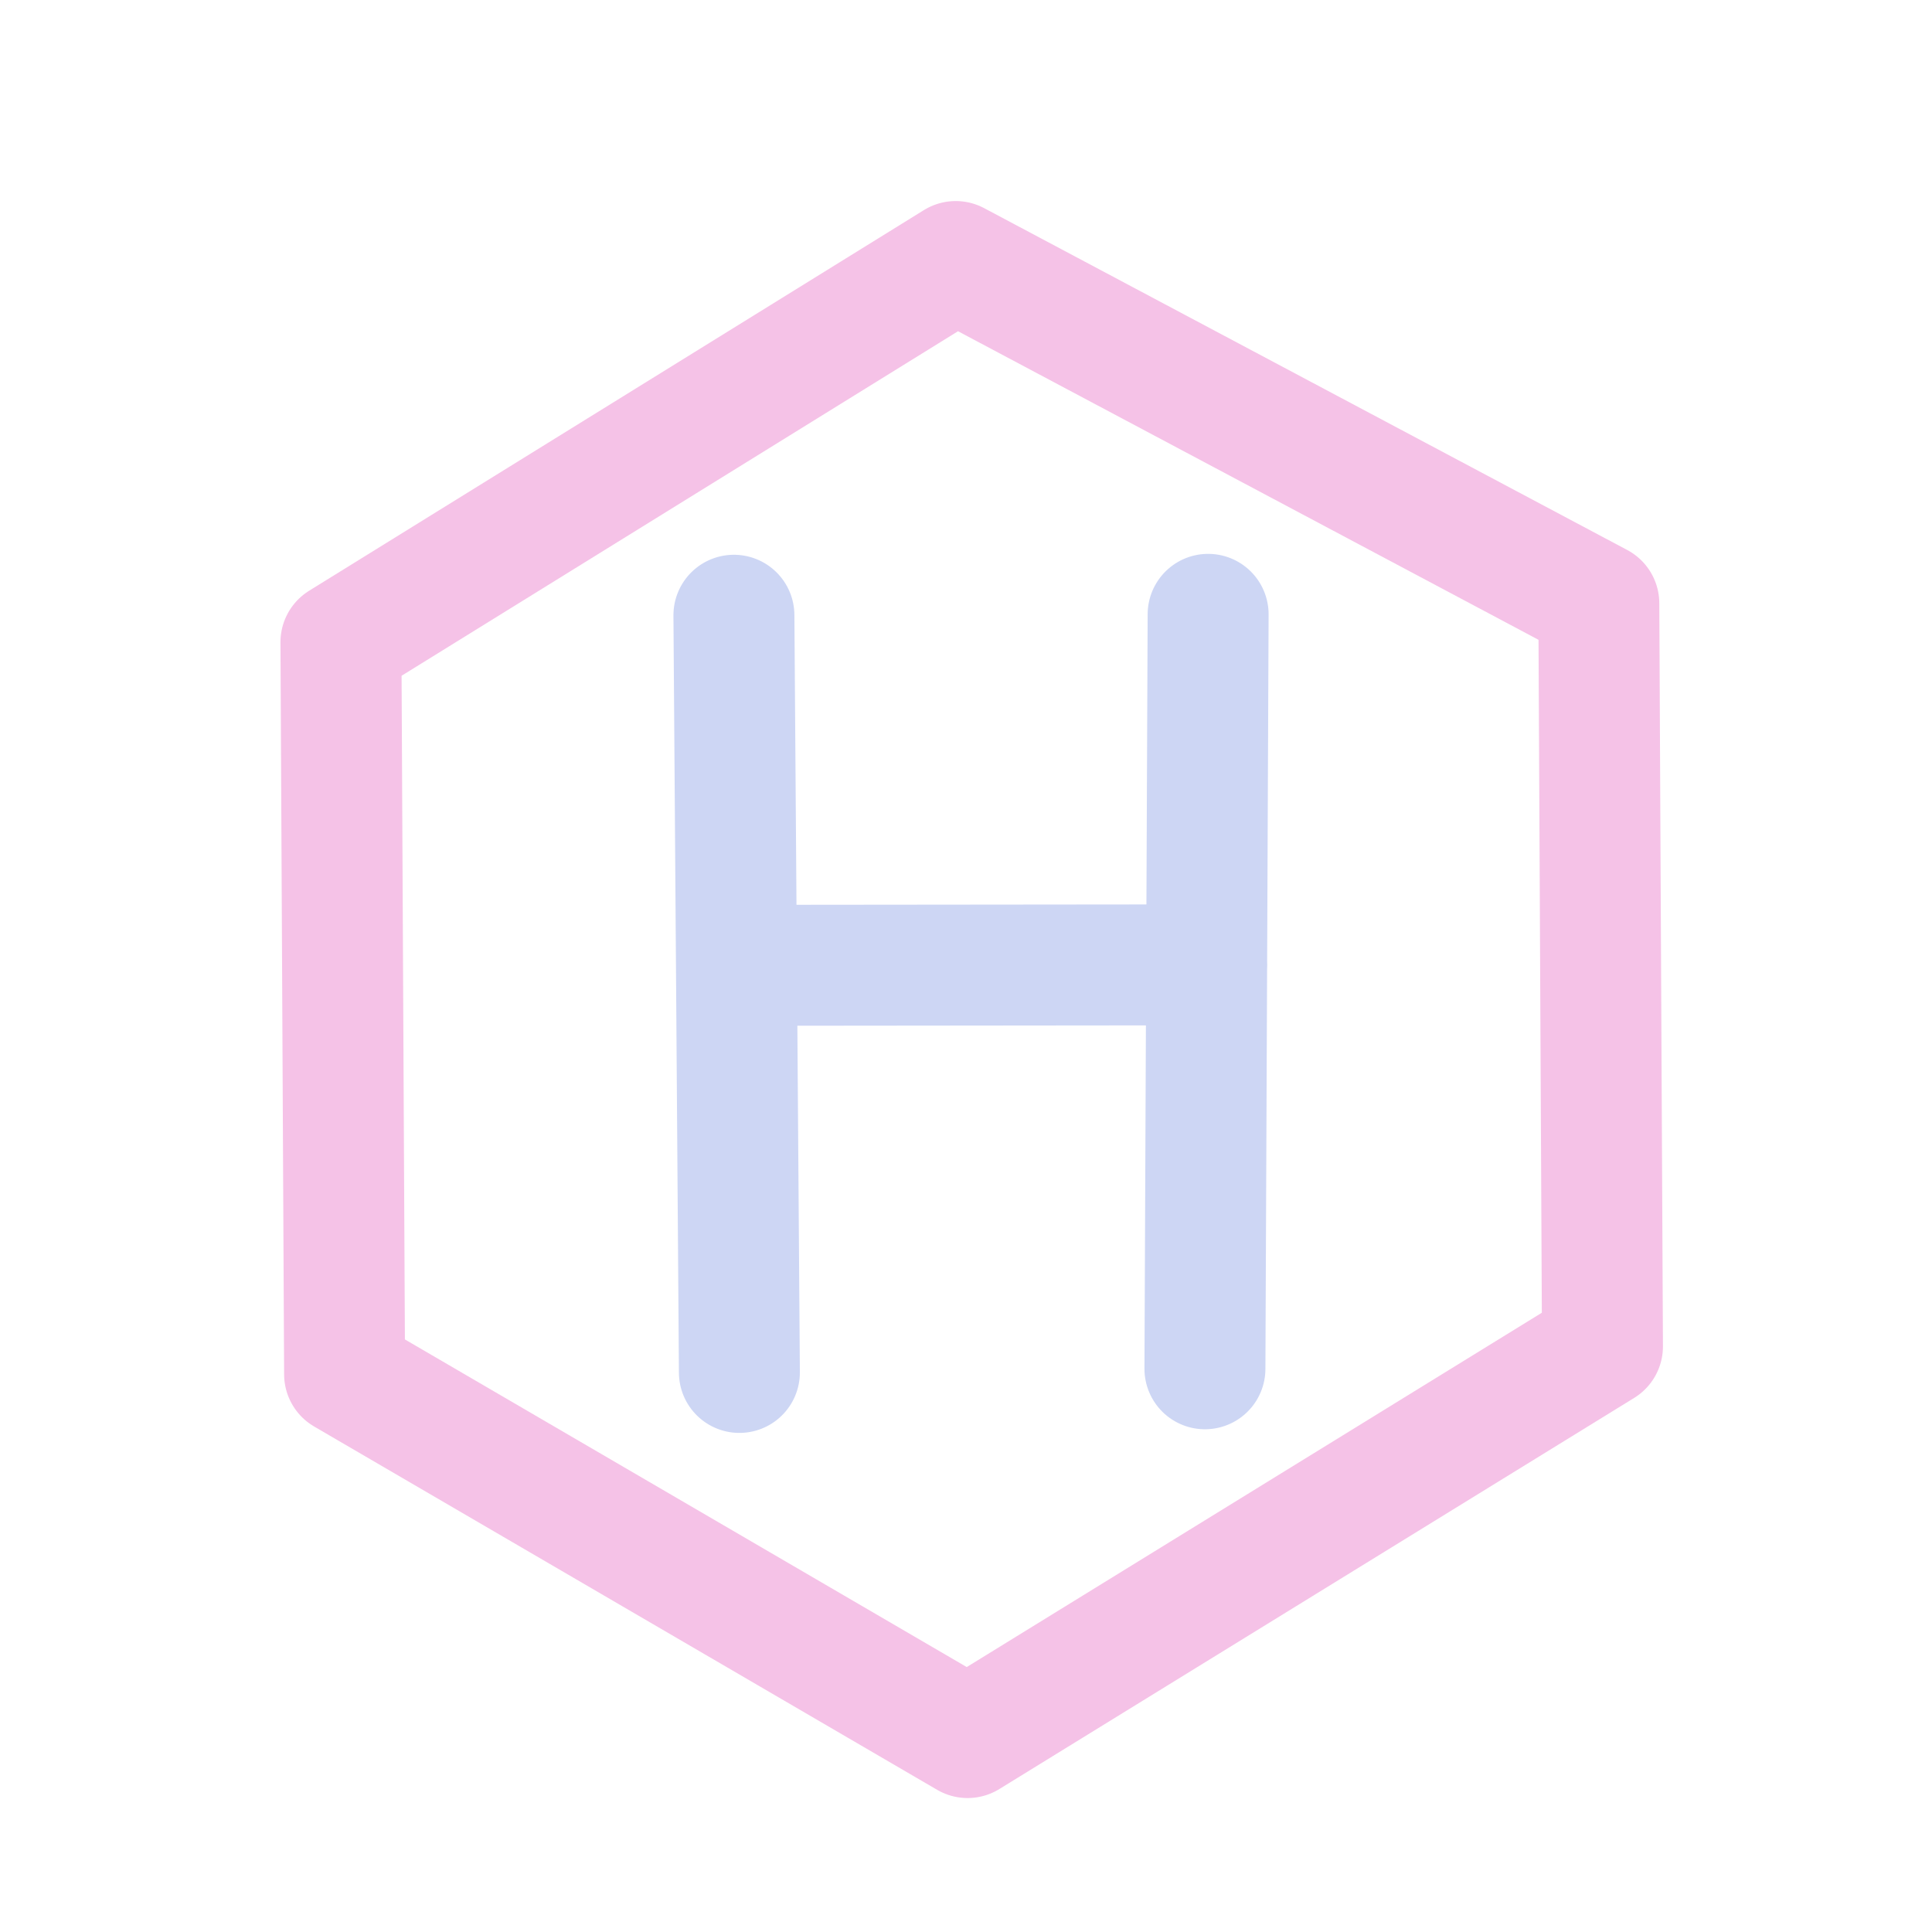
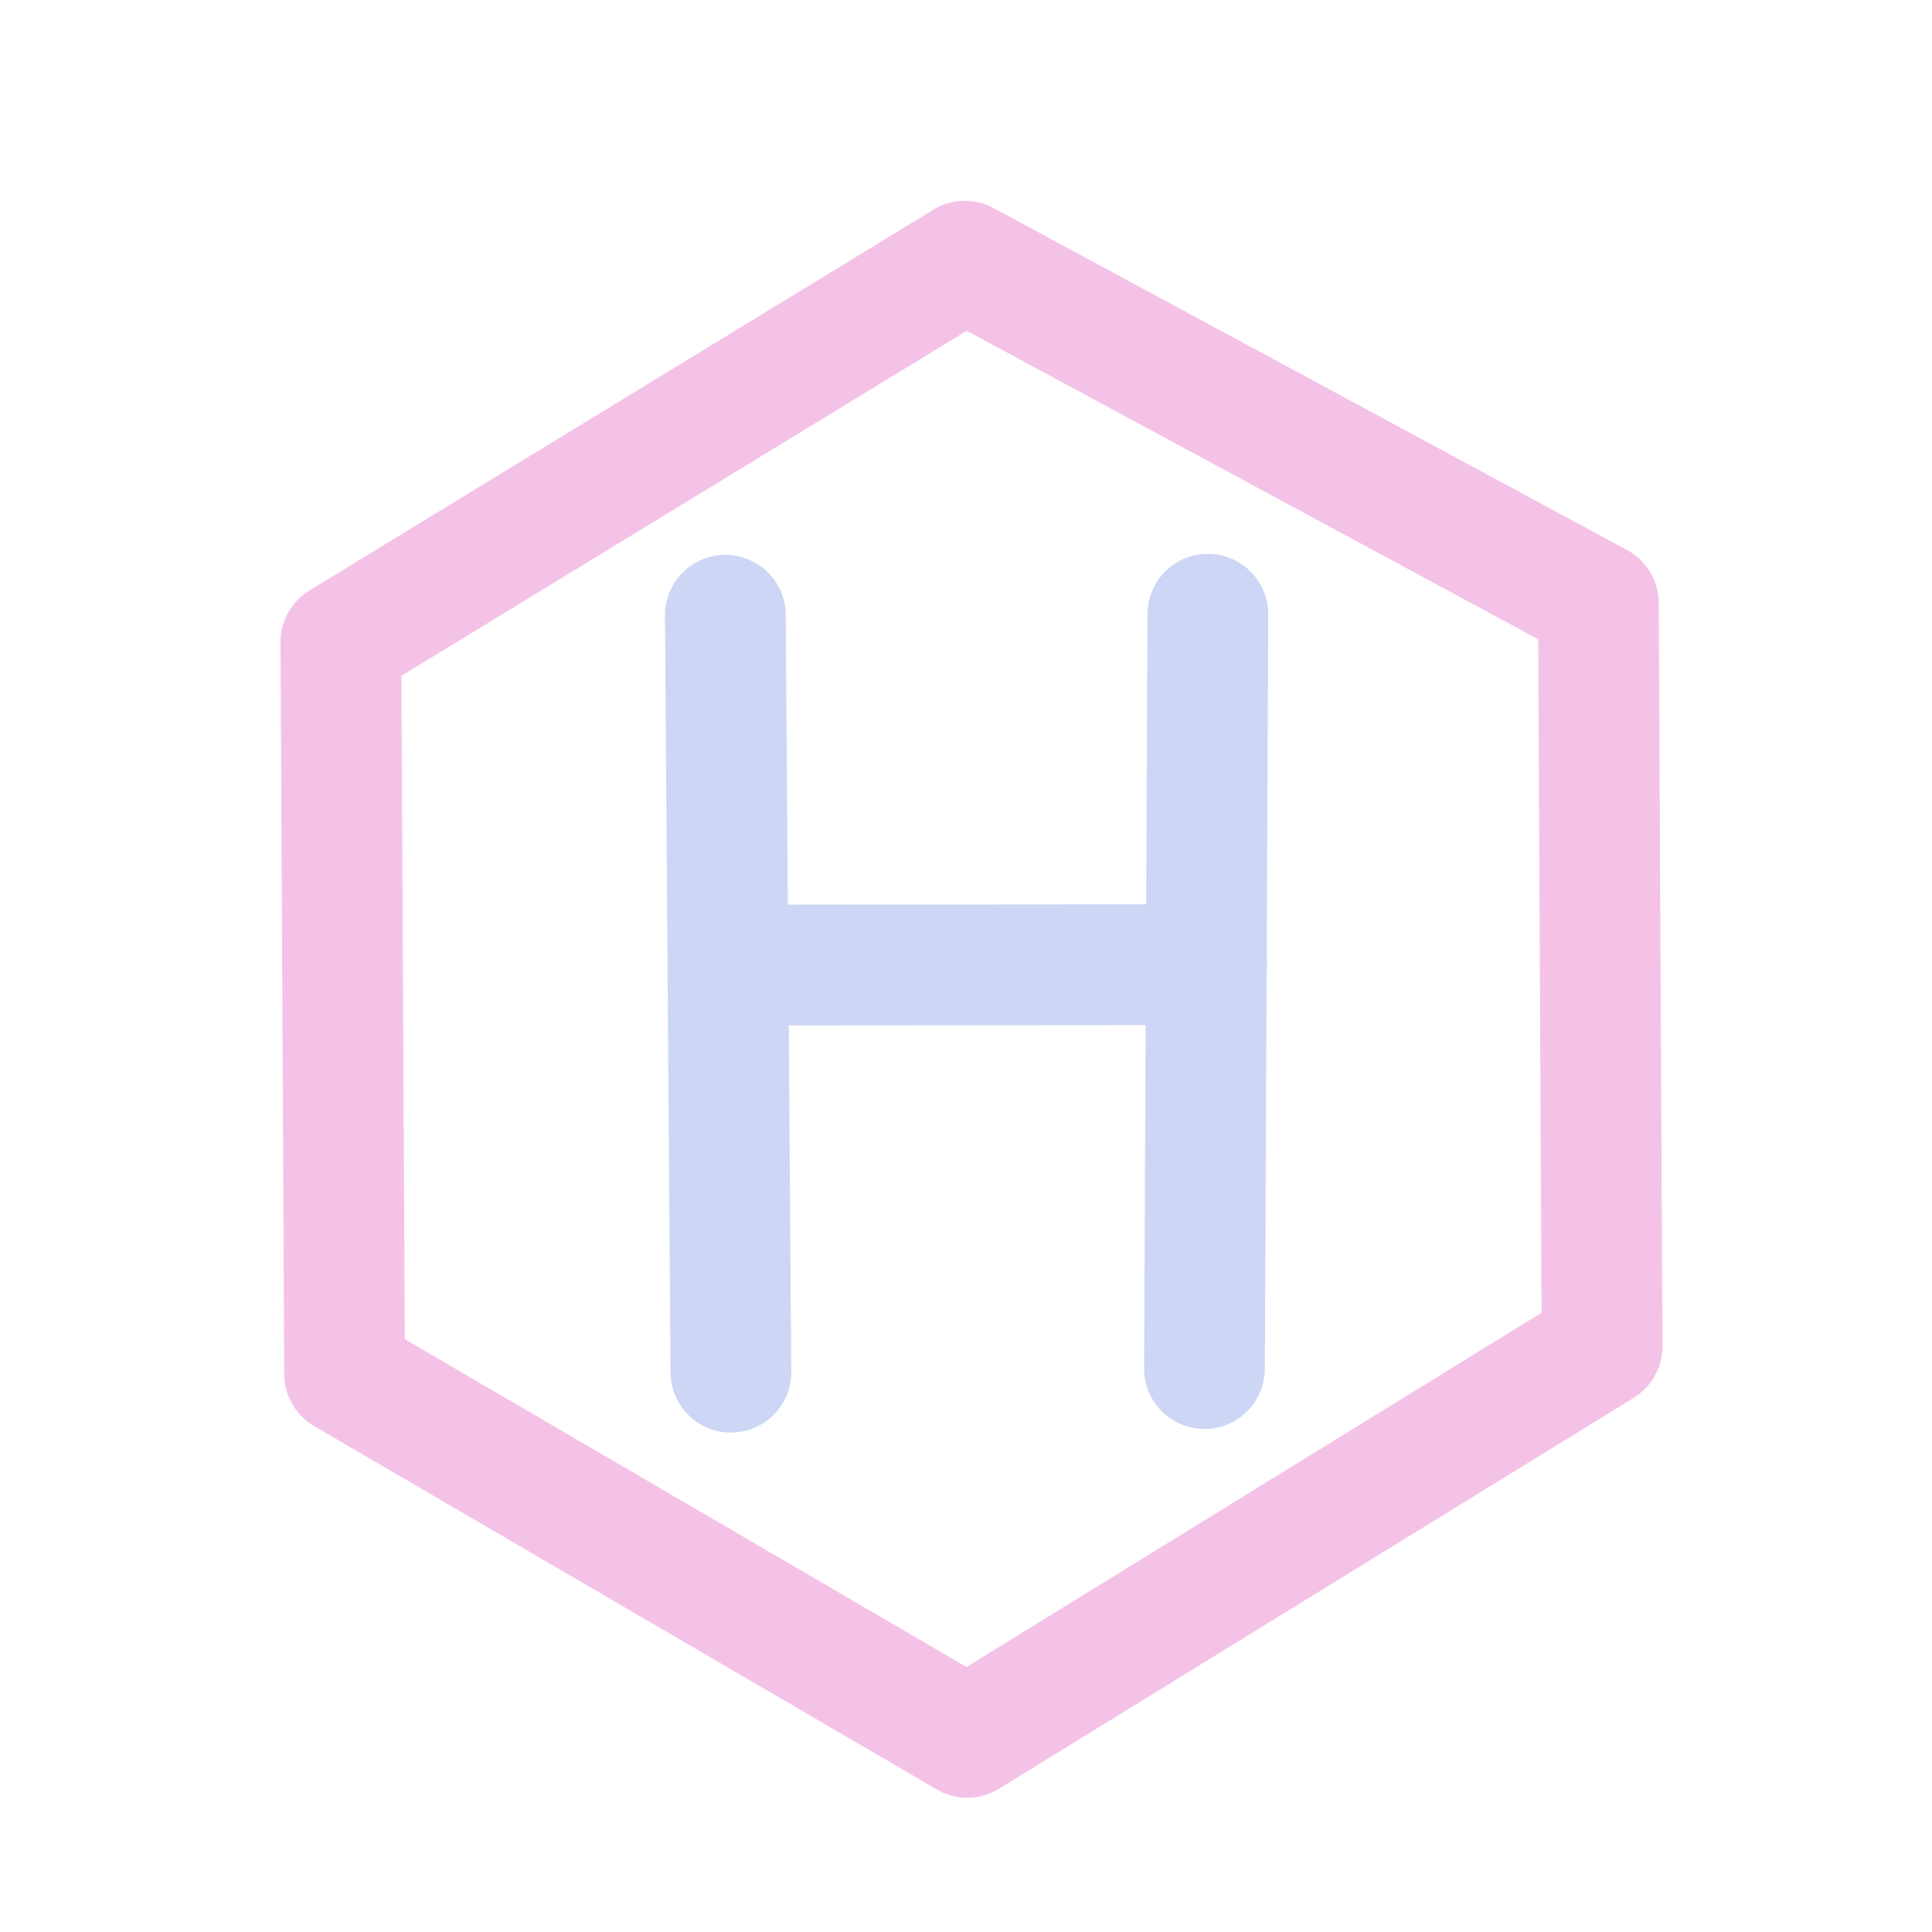
- <svg xmlns="http://www.w3.org/2000/svg" width="16" height="16" viewBox="0 0 4.233 4.233">
-   <g fill="none" stroke-linecap="round" stroke-linejoin="round" stroke-width=".265">
-     <path stroke="#f5c2e7" d="M 2.094,0.573 0.747,1.407 0.755,3.011 2.12,3.807 3.511,2.95 3.503,1.322 Z" />
-     <path stroke="#cdd6f4" d="m1.608 1.348.012 1.659M1.615 2.115l1.029-.001M2.647 1.346l-.007 1.653" />
+ <svg xmlns="http://www.w3.org/2000/svg" width="16" height="16" viewBox="0 0 16 16">
+   <g fill="none" stroke-linecap="round" stroke-linejoin="round">
+     <path stroke="#f5c2e7" d="M 7.991,2.163 2.823,5.317 2.854, 11.379 8.011,14.388 13.268,11.150 13.237,4.995 Z" />
+     <path stroke="#cdd6f4" d="m6.007 5.095.046 6.269M6.104 7.992l3.889-0.003M10.003 5.087l-0.028 6.247" />
  </g>
</svg>
